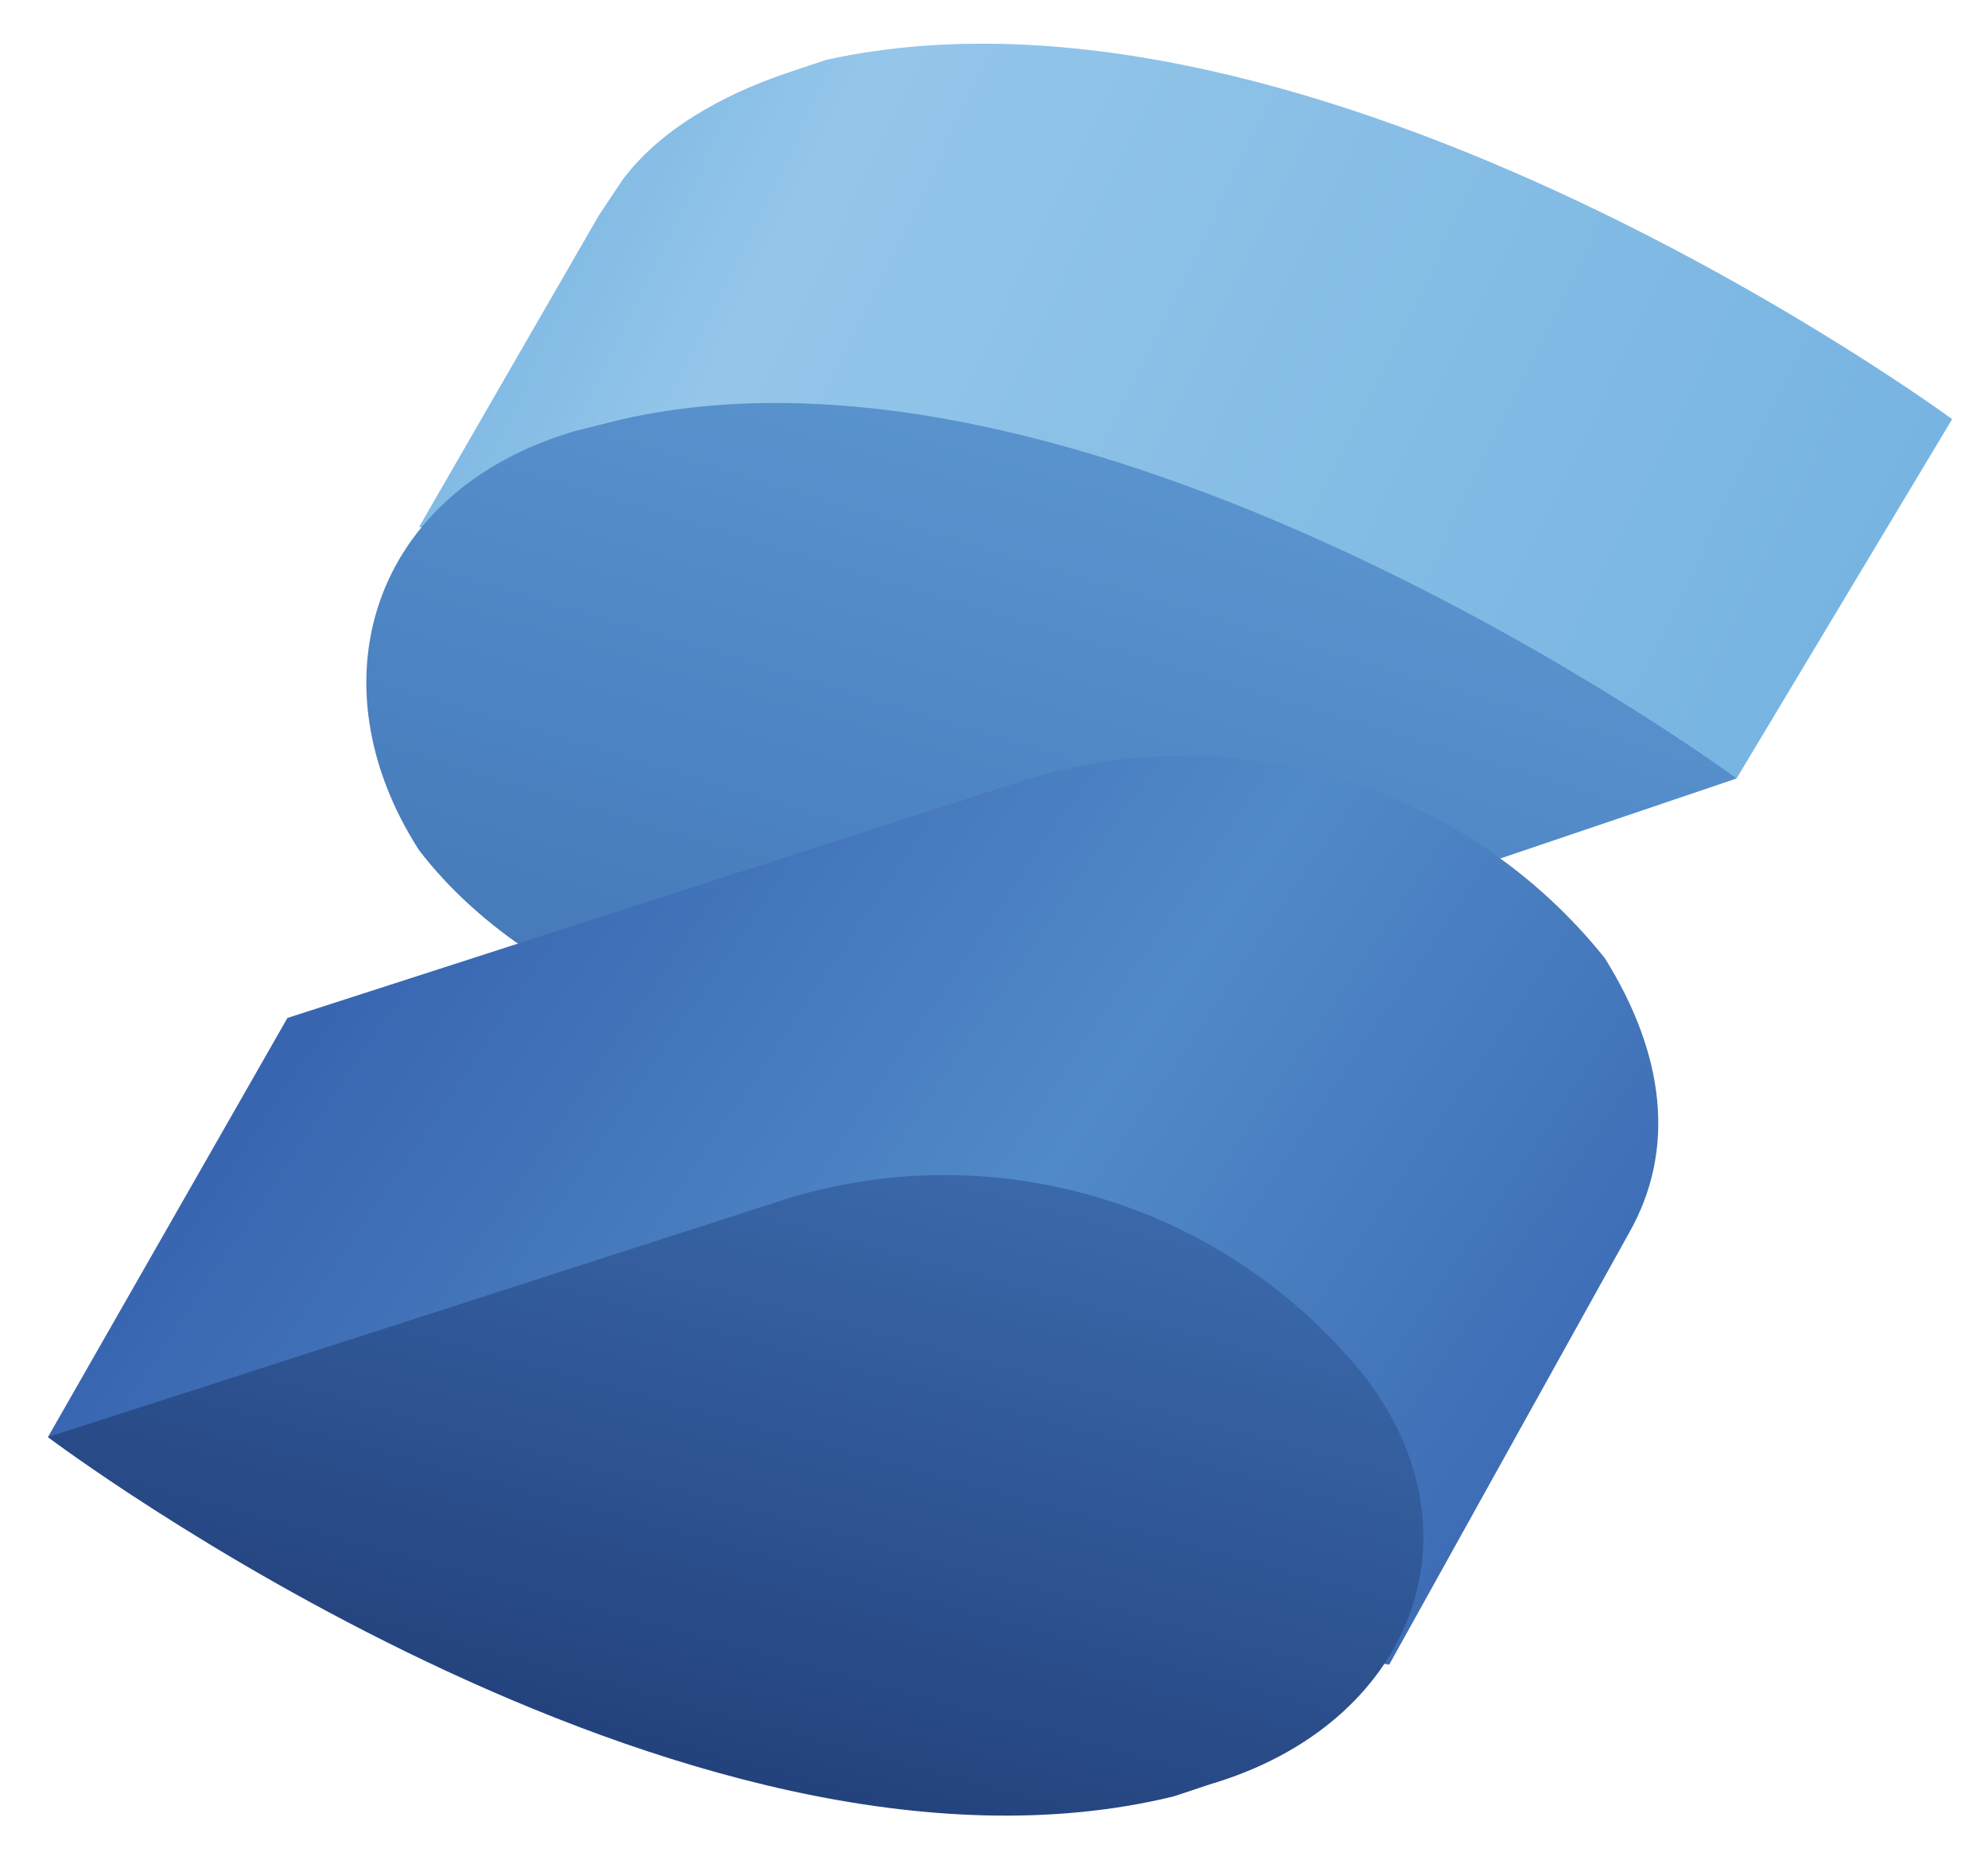
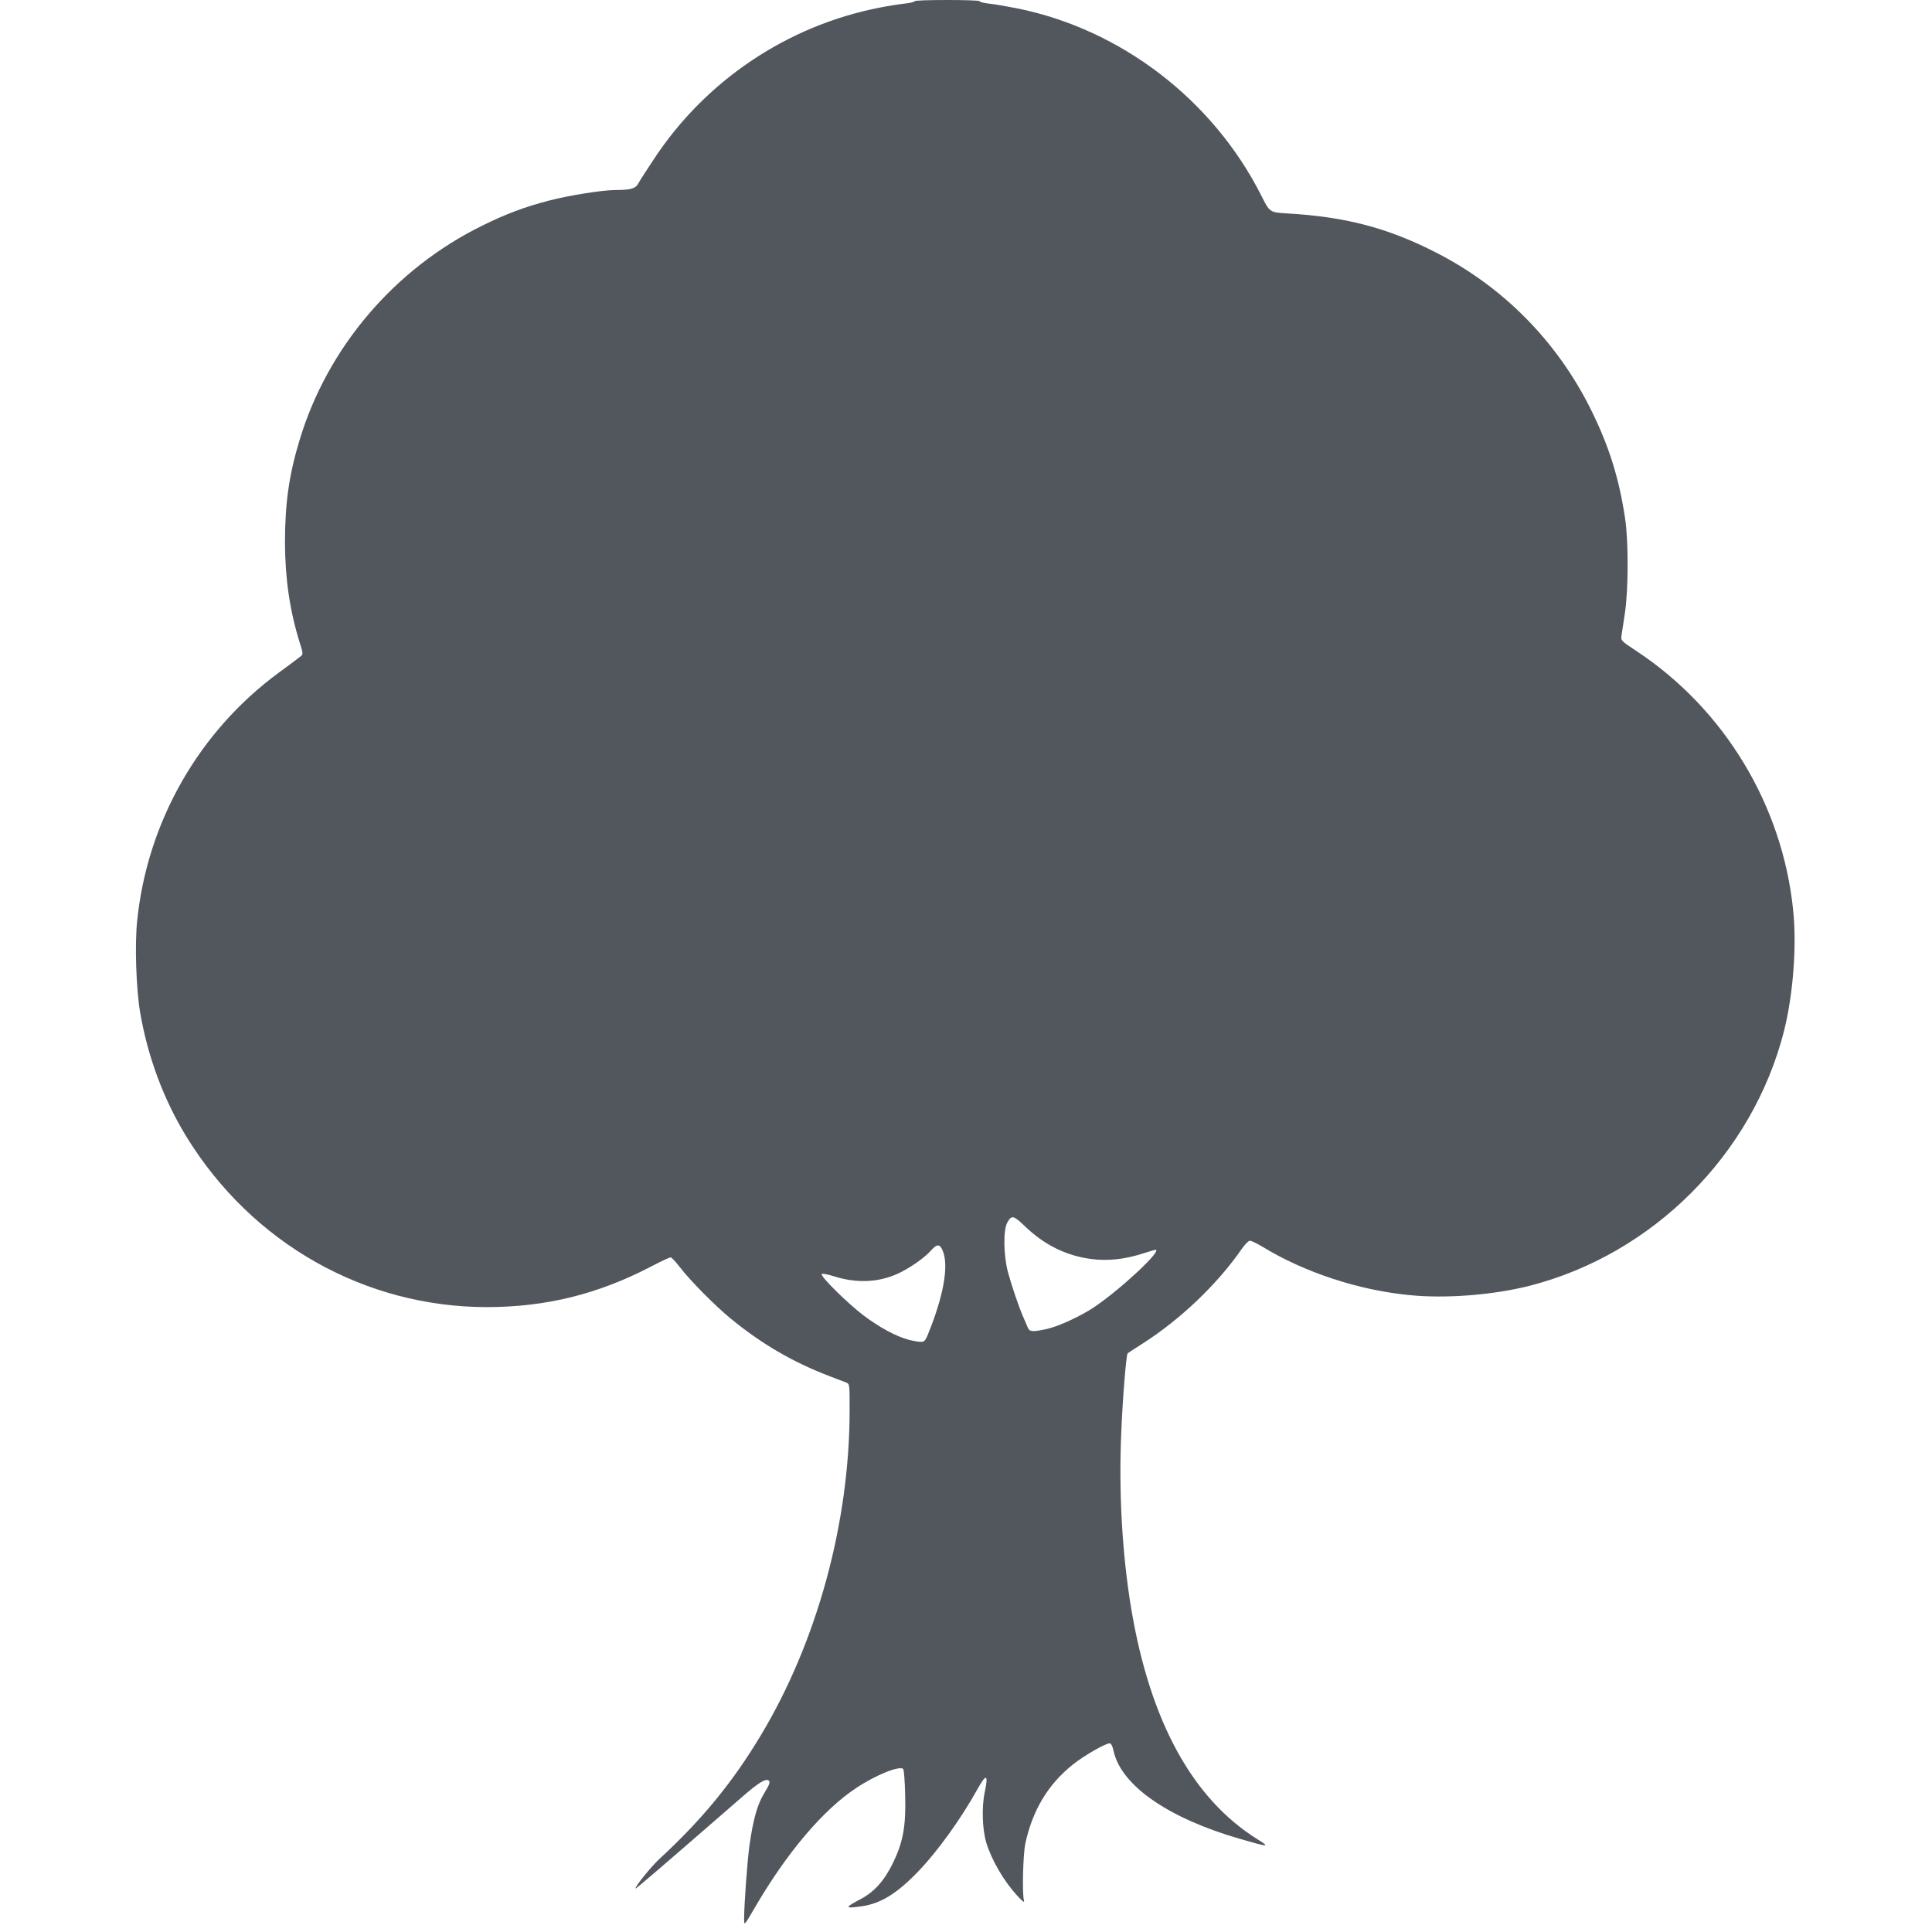
- <svg xmlns="http://www.w3.org/2000/svg" viewBox="0 0 166 155.3">
-   <path d="M163 35S110-4 69 5l-3 1c-6 2-11 5-14 9l-2 3-15 26 26 5c11 7 25 10 38 7l46 9 18-30z" fill="#76b3e1" />
-   <linearGradient id="a" gradientUnits="userSpaceOnUse" x1="27.5" y1="3" x2="152" y2="63.5">
-     <stop offset=".1" stop-color="#76b3e1" />
-     <stop offset=".3" stop-color="#dcf2fd" />
-     <stop offset="1" stop-color="#76b3e1" />
-   </linearGradient>
-   <path d="M163 35S110-4 69 5l-3 1c-6 2-11 5-14 9l-2 3-15 26 26 5c11 7 25 10 38 7l46 9 18-30z" opacity=".3" fill="url(#a)" />
-   <path d="M52 35l-4 1c-17 5-22 21-13 35 10 13 31 20 48 15l62-21S92 26 52 35z" fill="#518ac8" />
-   <linearGradient id="b" gradientUnits="userSpaceOnUse" x1="95.8" y1="32.6" x2="74" y2="105.2">
-     <stop offset="0" stop-color="#76b3e1" />
-     <stop offset=".5" stop-color="#4377bb" />
-     <stop offset="1" stop-color="#1f3b77" />
-   </linearGradient>
-   <path d="M52 35l-4 1c-17 5-22 21-13 35 10 13 31 20 48 15l62-21S92 26 52 35z" opacity=".3" fill="url(#b)" />
-   <linearGradient id="c" gradientUnits="userSpaceOnUse" x1="18.4" y1="64.2" x2="144.3" y2="149.8">
-     <stop offset="0" stop-color="#315aa9" />
-     <stop offset=".5" stop-color="#518ac8" />
-     <stop offset="1" stop-color="#315aa9" />
-   </linearGradient>
-   <path d="M134 80a45 45 0 00-48-15L24 85 4 120l112 19 20-36c4-7 3-15-2-23z" fill="url(#c)" />
-   <linearGradient id="d" gradientUnits="userSpaceOnUse" x1="75.2" y1="74.5" x2="24.4" y2="260.8">
-     <stop offset="0" stop-color="#4377bb" />
-     <stop offset=".5" stop-color="#1a336b" />
-     <stop offset="1" stop-color="#1a336b" />
-   </linearGradient>
-   <path d="M114 115a45 45 0 00-48-15L4 120s53 40 94 30l3-1c17-5 23-21 13-34z" fill="url(#d)" />
+ <svg xmlns="http://www.w3.org/2000/svg" version="1.0" width="1280px" height="1280px" viewBox="0 0 1280 1280" preserveAspectRatio="xMidYMid meet">
+   <g fill="#52565d" fill-rule="evenodd">
+     <path d="M493 1271.2 C493 1262.2 495 1234.5 496.4 1223.7 C498.8 1206.2 501.6 1195.9 506 1188.6 C510.1 1181.8 510.6 1180.4 509 1179.5 C507.1 1178.3 502.2 1181.4 492.5 1189.8 C436.6 1238.4 421 1251.8 421 1251.2 C421 1249.5 431.6 1236.4 437.3 1231.2 C465.3 1205.3 485.4 1180.8 504 1149.8 C541.4 1087.6 562.9 1008.7 562.9 934.2 C562.9 917.2 562.9 916.9 560.7 916 C559.5 915.5 554.6 913.7 550 911.9 C525.4 902.5 505 890.7 484 873.5 C474.3 865.6 456.8 848 450.5 839.6 C447.7 836 444.9 833 444.3 833 C443.7 833 437.6 835.8 430.8 839.4 C395.9 857.5 361.7 865.9 322.8 866 C241.6 866 167.1 823.8 123.7 753.4 C108.4 728.5 97.9 700.3 92.8 670.5 C90.2 655 89.2 625.4 90.9 609.9 C97.6 544.5 131.7 484.7 184.5 445.8 C191.1 441 197.5 436.2 198.7 435.2 C201 433.5 201 433.5 198.5 425.5 C192 404.7 188.9 383.4 188.8 359.5 C188.8 333.6 191.5 314.4 198.5 291.5 C217 230.1 261.5 178 319.5 149.5 C335 141.8 347.9 137 363.7 132.9 C377.2 129.4 398.7 126 407.5 125.9 C417.7 125.9 421 125 422.8 121.7 C423.7 120 428.3 112.8 433.1 105.6 C467.3 53.5 521.4 17.1 582.5 5.1 C588 4 595.5 2.8 599.2 2.4 C602.9 2 606 1.3 606 0.8 C606 0.3 615.6 0 627.5 0 C639.3 0 649 0.3 649 0.8 C649 1.3 651.8 2 655.2 2.4 C658.6 2.7 667 4.2 673.7 5.5 C742.5 19.3 803.5 66 835.6 129.5 C841.2 140.7 841.2 140.7 852.8 141.4 C891 143.6 918.8 150.8 950.2 166.7 C995.5 189.5 1031.6 226 1054.2 271.7 C1065.9 295.4 1072.6 316.5 1076.6 343 C1079 358.5 1078.9 391 1076.5 406.5 C1075.6 412.5 1074.6 419 1074.3 421 C1073.8 424.4 1073.8 424.5 1084.6 431.6 C1142.5 470 1180.9 533.5 1188 602.9 C1190.5 626.7 1188 659.1 1181.9 683.3 C1161 765 1095 831 1013.3 851.9 C989.1 858 957.7 860.5 933.4 858 C899.9 854.7 864.1 842.9 836.6 826.1 C832.8 823.8 829 822 828.1 822 C827.2 822 824.7 824.5 822.6 827.6 C806.3 851 782.4 873.8 757.4 889.9 C751.9 893.4 747.3 896.4 747.1 896.6 C746.2 897.3 743.9 924.7 742.9 948.2 C741.1 987.9 743.4 1029.4 749.5 1066 C762 1140.4 790 1191.6 833 1218.5 C841.7 1223.9 840.9 1223.9 821.5 1218.3 C774 1204.6 742.9 1183 737.8 1160.2 C737.1 1156.8 736.1 1155 735.2 1155 C732.3 1155 718.1 1163.2 710.6 1169.2 C694.3 1182.3 684.1 1199.3 679.3 1221.4 C677.8 1228.6 677.1 1254.5 678.4 1259.1 C678.9 1260.8 677.7 1260 674 1256 C665 1246.2 657.1 1232.6 653.5 1221 C650.8 1212.1 650.3 1197.4 652.4 1187.4 C655 1175.2 653.5 1174.7 647.4 1185.7 C636.8 1204.8 621 1226.8 608.6 1239.6 C594.6 1254.3 583.6 1261.1 571.3 1262.9 C559.5 1264.6 559.3 1264 570 1258.3 C579.2 1253.5 585.8 1246.1 591.6 1234.3 C598.3 1220.5 600.3 1209.8 599.7 1189.2 C599.5 1180.2 598.9 1172.5 598.4 1172 C596 1169.6 580.1 1176 567.1 1184.7 C545.2 1199.2 521.1 1227.7 500 1264 C493 1276 493 1276 493 1271.2 M601.9 887.6 C593.7 885.4 582.4 879.3 572.1 871.5 C561.6 863.5 543.4 845.6 544.4 844.1 C544.7 843.6 548.1 844.2 552.6 845.6 C567.4 850.3 581.9 849.7 594.7 843.9 C602.4 840.4 612.5 833.4 616.8 828.5 C620.7 824 622.7 824 624.6 828.7 C628.4 837.8 625.7 855.6 616.9 878.7 C613.1 888.6 612.8 889 610 889 C608.3 889 604.7 888.3 601.9 887.6 M681 879.7 C680.5 878.5 679.1 875.2 677.9 872.5 C674.9 865.6 670.3 852.1 667.7 842.5 C664.9 831.7 664.6 815 667.3 810.1 C670.1 804.9 671.4 805.1 678.8 812.2 C691.7 824.7 706.2 831.9 722.8 834.1 C733.8 835.6 745.5 834.3 757.4 830.4 C761.6 829.1 765.2 828 765.5 828 C770.5 828 742.8 853.9 725.1 865.9 C716.2 871.9 701.3 878.8 693.5 880.5 C684.3 882.5 682.1 882.4 681 879.7 " />
+   </g>
</svg>
